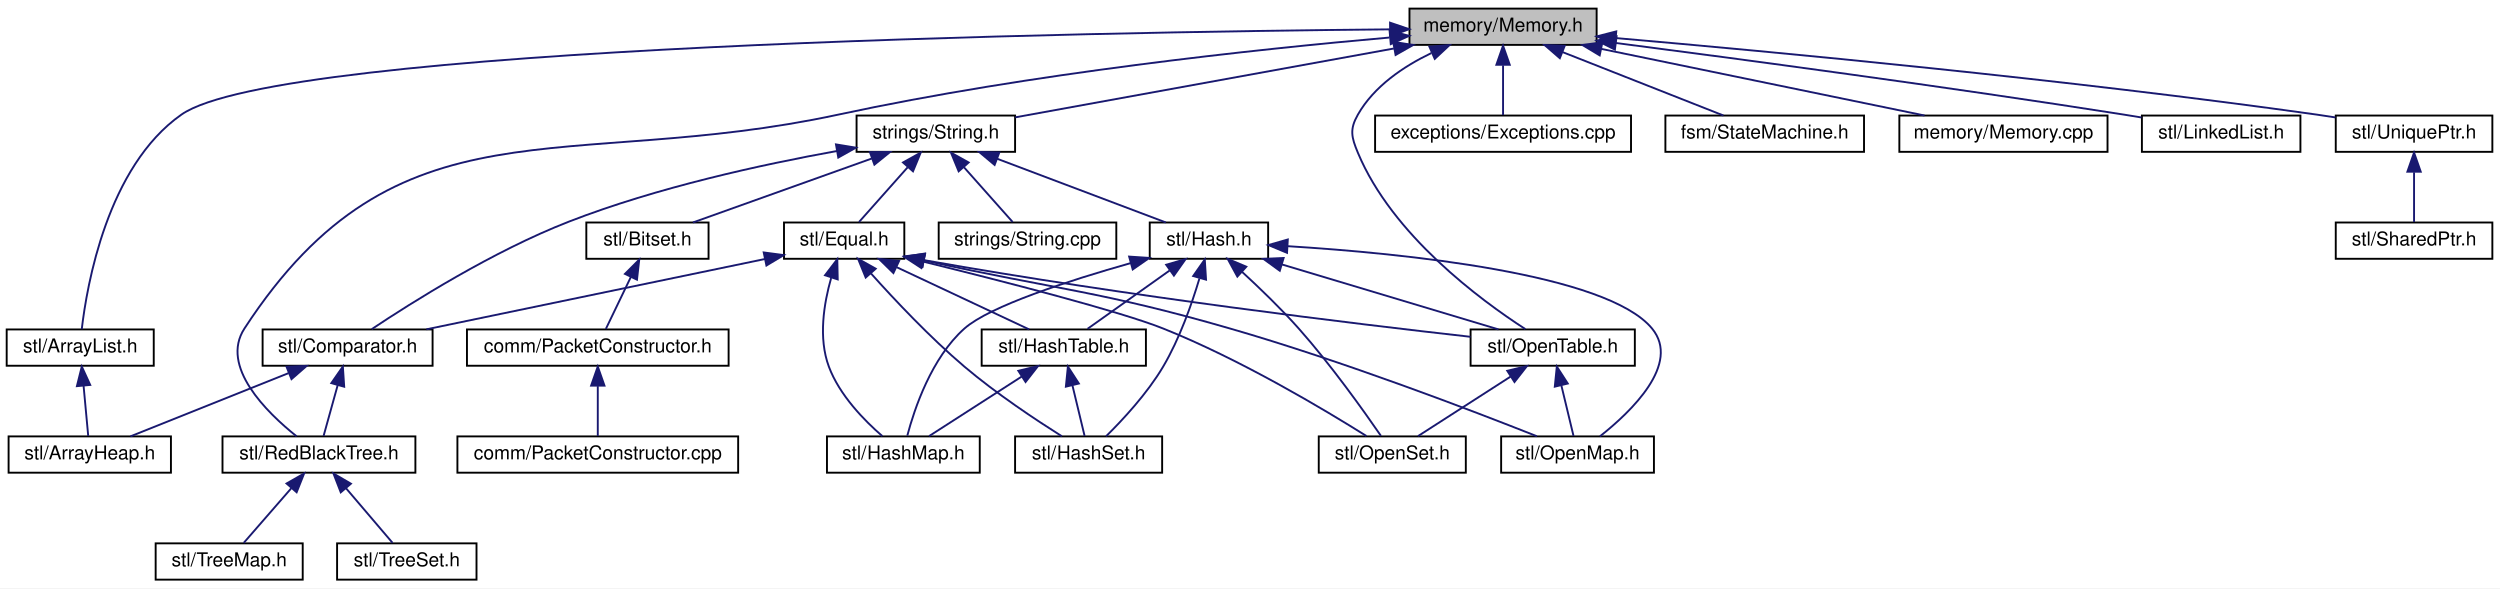
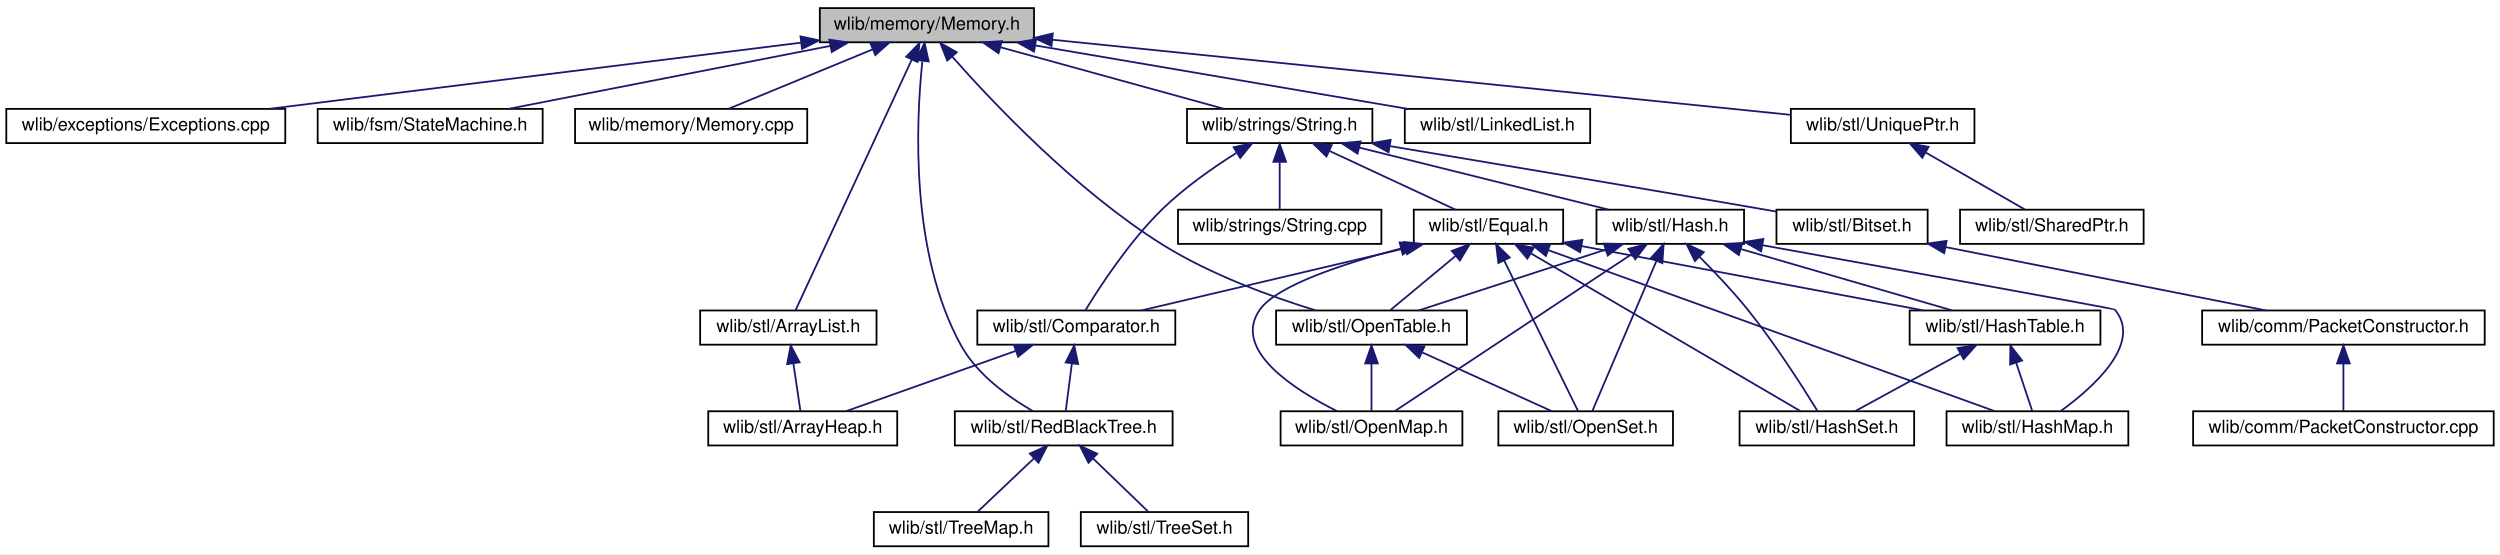
- <svg xmlns="http://www.w3.org/2000/svg" xmlns:xlink="http://www.w3.org/1999/xlink" width="1309pt" height="308pt" viewBox="0.00 0.00 1309.00 308.00">
+ <svg xmlns="http://www.w3.org/2000/svg" xmlns:xlink="http://www.w3.org/1999/xlink" width="1389pt" height="308pt" viewBox="0.00 0.00 1389.00 308.00">
  <g id="graph0" class="graph" transform="scale(1 1) rotate(0) translate(4 304)">
-     <polygon fill="white" stroke="none" points="-4,4 -4,-304 1305,-304 1305,4 -4,4" />
+     <polygon fill="white" stroke="none" points="-4,4 -4,-304 1385,-304 1385,4 -4,4" />
    <g id="node1" class="node">
-       <polygon fill="#bfbfbf" stroke="black" points="734,-280.5 734,-299.5 832,-299.5 832,-280.5 734,-280.5" />
-       <text text-anchor="middle" x="783" y="-287.5" font-family="Helvetica,sans-Serif" font-size="10.00">memory/Memory.h</text>
+       <polygon fill="#bfbfbf" stroke="black" points="451.5,-280.5 451.5,-299.5 570.5,-299.5 570.5,-280.5 451.5,-280.5" />
+       <text text-anchor="middle" x="511" y="-287.5" font-family="Helvetica,sans-Serif" font-size="10.00">wlib/memory/Memory.h</text>
    </g>
    <g id="node2" class="node">
      <g id="a_node2">
-         <a xlink:href="../../db/db5/_string_8h.html" target="_top" xlink:title="strings/String.h">
-           <polygon fill="white" stroke="black" points="444.5,-224.5 444.5,-243.5 527.5,-243.5 527.5,-224.5 444.5,-224.5" />
-           <text text-anchor="middle" x="486" y="-231.5" font-family="Helvetica,sans-Serif" font-size="10.00">strings/String.h</text>
+         <a xlink:href="../../d7/d9e/_exceptions_8cpp.html" target="_top" xlink:title="Implementation of Exceptions using C style. ">
+           <polygon fill="white" stroke="black" points="-0.5,-224.5 -0.5,-243.5 154.5,-243.5 154.5,-224.5 -0.5,-224.5" />
+           <text text-anchor="middle" x="77" y="-231.5" font-family="Helvetica,sans-Serif" font-size="10.00">wlib/exceptions/Exceptions.cpp</text>
        </a>
      </g>
    </g>
    <g id="edge1" class="edge">
-       <path fill="none" stroke="midnightblue" d="M725.826,-278.605C667.767,-268.049 579.264,-251.957 527.569,-242.558" />
-       <polygon fill="midnightblue" stroke="midnightblue" points="725.475,-282.098 735.939,-280.444 726.727,-275.211 725.475,-282.098" />
+       <path fill="none" stroke="midnightblue" d="M440.965,-280.286C359.617,-270.164 226.284,-253.574 145.567,-243.531" />
+       <polygon fill="midnightblue" stroke="midnightblue" points="440.754,-283.787 451.11,-281.548 441.619,-276.84 440.754,-283.787" />
+     </g>
+     <g id="node3" class="node">
+       <g id="a_node3">
+         <a xlink:href="../../df/dcf/_state_machine_8h.html" target="_top" xlink:title="wlib/fsm/StateMachine.h">
+           <polygon fill="white" stroke="black" points="172.5,-224.5 172.5,-243.5 297.5,-243.5 297.5,-224.5 172.5,-224.5" />
+           <text text-anchor="middle" x="235" y="-231.5" font-family="Helvetica,sans-Serif" font-size="10.00">wlib/fsm/StateMachine.h</text>
+         </a>
+       </g>
+     </g>
+     <g id="edge2" class="edge">
+       <path fill="none" stroke="midnightblue" d="M457.197,-278.473C405.036,-268.268 326.895,-252.979 278.528,-243.516" />
+       <polygon fill="midnightblue" stroke="midnightblue" points="456.781,-281.958 467.267,-280.444 458.125,-275.088 456.781,-281.958" />
+     </g>
+     <g id="node4" class="node">
+       <g id="a_node4">
+         <a xlink:href="../../df/d64/_memory_8cpp.html" target="_top" xlink:title="Implementation of Memory functions. ">
+           <polygon fill="white" stroke="black" points="315.5,-224.5 315.5,-243.5 444.5,-243.5 444.5,-224.5 315.5,-224.5" />
+           <text text-anchor="middle" x="380" y="-231.5" font-family="Helvetica,sans-Serif" font-size="10.00">wlib/memory/Memory.cpp</text>
+         </a>
+       </g>
+     </g>
+     <g id="edge3" class="edge">
+       <path fill="none" stroke="midnightblue" d="M480.683,-276.503C456.124,-266.38 422.182,-252.388 400.66,-243.516" />
+       <polygon fill="midnightblue" stroke="midnightblue" points="479.663,-279.868 490.243,-280.444 482.331,-273.397 479.663,-279.868" />
+     </g>
+     <g id="node5" class="node">
+       <g id="a_node5">
+         <a xlink:href="../../d2/db9/_array_list_8h.html" target="_top" xlink:title="List implementation using an array. ">
+           <polygon fill="white" stroke="black" points="385,-112.5 385,-131.5 483,-131.5 483,-112.5 385,-112.5" />
+           <text text-anchor="middle" x="434" y="-119.5" font-family="Helvetica,sans-Serif" font-size="10.00">wlib/stl/ArrayList.h</text>
+         </a>
+       </g>
+     </g>
+     <g id="edge4" class="edge">
+       <path fill="none" stroke="midnightblue" d="M502.584,-270.856C486.069,-235.252 449.981,-157.453 437.974,-131.568" />
+       <polygon fill="midnightblue" stroke="midnightblue" points="499.477,-272.476 506.86,-280.075 505.827,-269.531 499.477,-272.476" />
+     </g>
+     <g id="node7" class="node">
+       <g id="a_node7">
+         <a xlink:href="../../de/dc6/_linked_list_8h.html" target="_top" xlink:title="wlib/stl/LinkedList.h">
+           <polygon fill="white" stroke="black" points="776.5,-224.5 776.5,-243.5 879.5,-243.5 879.5,-224.5 776.5,-224.5" />
+           <text text-anchor="middle" x="828" y="-231.5" font-family="Helvetica,sans-Serif" font-size="10.00">wlib/stl/LinkedList.h</text>
+         </a>
+       </g>
+     </g>
+     <g id="edge6" class="edge">
+       <path fill="none" stroke="midnightblue" d="M571.303,-278.727C631.207,-268.523 721.991,-253.058 778.005,-243.516" />
+       <polygon fill="midnightblue" stroke="midnightblue" points="570.5,-275.314 561.23,-280.444 571.675,-282.214 570.5,-275.314" />
    </g>
    <g id="node8" class="node">
      <g id="a_node8">
+         <a xlink:href="../../d8/d2e/_open_table_8h.html" target="_top" xlink:title="wlib/stl/OpenTable.h">
+           <polygon fill="white" stroke="black" points="705,-112.5 705,-131.5 811,-131.5 811,-112.5 705,-112.5" />
+           <text text-anchor="middle" x="758" y="-119.5" font-family="Helvetica,sans-Serif" font-size="10.00">wlib/stl/OpenTable.h</text>
+         </a>
+       </g>
+     </g>
+     <g id="edge7" class="edge">
+       <path fill="none" stroke="midnightblue" d="M525.052,-272.529C547.504,-247.088 593.86,-198.041 642,-168 668.756,-151.304 702.723,-139.015 726.974,-131.537" />
+       <polygon fill="midnightblue" stroke="midnightblue" points="522.31,-270.348 518.387,-280.19 527.591,-274.943 522.31,-270.348" />
+     </g>
+     <g id="node11" class="node">
+       <g id="a_node11">
        <a xlink:href="../../d5/d08/_red_black_tree_8h.html" target="_top" xlink:title="Red black tree implementation. ">
-           <polygon fill="white" stroke="black" points="112.5,-56.5 112.5,-75.5 213.5,-75.5 213.5,-56.5 112.5,-56.5" />
-           <text text-anchor="middle" x="163" y="-63.5" font-family="Helvetica,sans-Serif" font-size="10.00">stl/RedBlackTree.h</text>
-         </a>
-       </g>
-     </g>
-     <g id="edge37" class="edge">
-       <path fill="none" stroke="midnightblue" d="M723.524,-284.351C653.827,-278.204 535.125,-265.552 435,-244 291.377,-213.085 204.235,-255.068 124,-132 111.063,-112.156 135.6,-88.083 151.308,-75.538" />
-       <polygon fill="midnightblue" stroke="midnightblue" points="723.597,-287.871 733.862,-285.247 724.201,-280.897 723.597,-287.871" />
+           <polygon fill="white" stroke="black" points="526.5,-56.5 526.5,-75.5 647.5,-75.5 647.5,-56.5 526.5,-56.5" />
+           <text text-anchor="middle" x="587" y="-63.5" font-family="Helvetica,sans-Serif" font-size="10.00">wlib/stl/RedBlackTree.h</text>
+         </a>
+       </g>
+     </g>
+     <g id="edge10" class="edge">
+       <path fill="none" stroke="midnightblue" d="M508.455,-269.828C504.88,-235.727 501.658,-163.302 530,-112 539.023,-95.667 556.664,-83.179 569.943,-75.549" />
+       <polygon fill="midnightblue" stroke="midnightblue" points="505.031,-270.675 509.683,-280.194 511.982,-269.851 505.031,-270.675" />
+     </g>
+     <g id="node14" class="node">
+       <g id="a_node14">
+         <a xlink:href="../../d8/df6/_unique_ptr_8h.html" target="_top" xlink:title="Unique pointer implementation. ">
+           <polygon fill="white" stroke="black" points="991,-224.5 991,-243.5 1093,-243.5 1093,-224.5 991,-224.5" />
+           <text text-anchor="middle" x="1042" y="-231.5" font-family="Helvetica,sans-Serif" font-size="10.00">wlib/stl/UniquePtr.h</text>
+         </a>
+       </g>
+     </g>
+     <g id="edge13" class="edge">
+       <path fill="none" stroke="midnightblue" d="M580.798,-281.902C689.161,-270.882 895.328,-249.916 990.944,-240.192" />
+       <polygon fill="midnightblue" stroke="midnightblue" points="580.218,-278.443 570.623,-282.937 580.926,-285.407 580.218,-278.443" />
    </g>
    <g id="node16" class="node">
      <g id="a_node16">
-         <a xlink:href="../../d8/d2e/_open_table_8h.html" target="_top" xlink:title="stl/OpenTable.h">
-           <polygon fill="white" stroke="black" points="766,-112.5 766,-131.5 852,-131.5 852,-112.5 766,-112.5" />
-           <text text-anchor="middle" x="809" y="-119.5" font-family="Helvetica,sans-Serif" font-size="10.00">stl/OpenTable.h</text>
-         </a>
-       </g>
-     </g>
-     <g id="edge36" class="edge">
-       <path fill="none" stroke="midnightblue" d="M745.484,-276.226C730.765,-269.162 715.41,-258.753 707,-244 702.598,-236.278 703.578,-232.204 707,-224 724.94,-180.989 771.096,-146.923 794.674,-131.683" />
-       <polygon fill="midnightblue" stroke="midnightblue" points="744.421,-279.582 754.985,-280.397 747.235,-273.173 744.421,-279.582" />
+         <a xlink:href="../../db/db5/_string_8h.html" target="_top" xlink:title="wlib/strings/String.h">
+           <polygon fill="white" stroke="black" points="655.5,-224.5 655.5,-243.5 758.5,-243.5 758.5,-224.5 655.5,-224.5" />
+           <text text-anchor="middle" x="707" y="-231.5" font-family="Helvetica,sans-Serif" font-size="10.00">wlib/strings/String.h</text>
+         </a>
+       </g>
+     </g>
+     <g id="edge15" class="edge">
+       <path fill="none" stroke="midnightblue" d="M552.02,-277.699C589.011,-267.507 642.6,-252.743 676.089,-243.516" />
+       <polygon fill="midnightblue" stroke="midnightblue" points="550.768,-274.413 542.057,-280.444 552.627,-281.162 550.768,-274.413" />
+     </g>
+     <g id="node6" class="node">
+       <g id="a_node6">
+         <a xlink:href="../../df/d03/_array_heap_8h.html" target="_top" xlink:title="Heap manipulation and implementation. ">
+           <polygon fill="white" stroke="black" points="389.5,-56.5 389.5,-75.5 494.5,-75.5 494.5,-56.5 389.5,-56.5" />
+           <text text-anchor="middle" x="442" y="-63.5" font-family="Helvetica,sans-Serif" font-size="10.00">wlib/stl/ArrayHeap.h</text>
+         </a>
+       </g>
+     </g>
+     <g id="edge5" class="edge">
+       <path fill="none" stroke="midnightblue" d="M436.8,-102.101C438.128,-93.136 439.651,-82.858 440.704,-75.751" />
+       <polygon fill="midnightblue" stroke="midnightblue" points="433.324,-101.678 435.321,-112.083 440.249,-102.704 433.324,-101.678" />
+     </g>
+     <g id="node9" class="node">
+       <g id="a_node9">
+         <a xlink:href="../../d5/d7a/_open_map_8h.html" target="_top" xlink:title="Hash map implementation. ">
+           <polygon fill="white" stroke="black" points="707.5,-56.5 707.5,-75.5 808.5,-75.5 808.5,-56.5 707.5,-56.5" />
+           <text text-anchor="middle" x="758" y="-63.5" font-family="Helvetica,sans-Serif" font-size="10.00">wlib/stl/OpenMap.h</text>
+         </a>
+       </g>
+     </g>
+     <g id="edge8" class="edge">
+       <path fill="none" stroke="midnightblue" d="M758,-101.805C758,-92.91 758,-82.78 758,-75.751" />
+       <polygon fill="midnightblue" stroke="midnightblue" points="754.5,-102.083 758,-112.083 761.5,-102.083 754.5,-102.083" />
+     </g>
+     <g id="node10" class="node">
+       <g id="a_node10">
+         <a xlink:href="../../d0/de6/_open_set_8h.html" target="_top" xlink:title="Hash set implementation. ">
+           <polygon fill="white" stroke="black" points="828.5,-56.5 828.5,-75.5 925.5,-75.5 925.5,-56.5 828.5,-56.5" />
+           <text text-anchor="middle" x="877" y="-63.5" font-family="Helvetica,sans-Serif" font-size="10.00">wlib/stl/OpenSet.h</text>
+         </a>
+       </g>
+     </g>
+     <g id="edge9" class="edge">
+       <path fill="none" stroke="midnightblue" d="M786.137,-108.232C808.396,-98.131 838.856,-84.309 858.232,-75.516" />
+       <polygon fill="midnightblue" stroke="midnightblue" points="784.516,-105.124 776.856,-112.444 787.409,-111.498 784.516,-105.124" />
+     </g>
+     <g id="node12" class="node">
+       <g id="a_node12">
+         <a xlink:href="../../df/d87/_tree_map_8h.html" target="_top" xlink:title="Map implementation using red black tree. ">
+           <polygon fill="white" stroke="black" points="481.5,-0.5 481.5,-19.5 578.5,-19.5 578.5,-0.5 481.5,-0.5" />
+           <text text-anchor="middle" x="530" y="-7.5" font-family="Helvetica,sans-Serif" font-size="10.00">wlib/stl/TreeMap.h</text>
+         </a>
+       </g>
+     </g>
+     <g id="edge11" class="edge">
+       <path fill="none" stroke="midnightblue" d="M570.379,-49.253C560.266,-39.673 547.723,-27.791 539.325,-19.834" />
+       <polygon fill="midnightblue" stroke="midnightblue" points="568.175,-51.987 577.842,-56.324 572.99,-46.906 568.175,-51.987" />
+     </g>
+     <g id="node13" class="node">
+       <g id="a_node13">
+         <a xlink:href="../../dd/dba/_tree_set_8h.html" target="_top" xlink:title="Set implementation using red black tree. ">
+           <polygon fill="white" stroke="black" points="596.5,-0.5 596.5,-19.5 689.5,-19.5 689.5,-0.5 596.5,-0.5" />
+           <text text-anchor="middle" x="643" y="-7.5" font-family="Helvetica,sans-Serif" font-size="10.00">wlib/stl/TreeSet.h</text>
+         </a>
+       </g>
+     </g>
+     <g id="edge12" class="edge">
+       <path fill="none" stroke="midnightblue" d="M603.33,-49.253C613.265,-39.673 625.588,-27.791 633.839,-19.834" />
+       <polygon fill="midnightblue" stroke="midnightblue" points="600.766,-46.863 595.997,-56.324 605.625,-51.902 600.766,-46.863" />
+     </g>
+     <g id="node15" class="node">
+       <g id="a_node15">
+         <a xlink:href="../../d1/d13/_shared_ptr_8h.html" target="_top" xlink:title="Shared pointer implementation. ">
+           <polygon fill="white" stroke="black" points="1085,-168.5 1085,-187.5 1187,-187.5 1187,-168.5 1085,-168.5" />
+           <text text-anchor="middle" x="1136" y="-175.5" font-family="Helvetica,sans-Serif" font-size="10.00">wlib/stl/SharedPtr.h</text>
+         </a>
+       </g>
+     </g>
+     <g id="edge14" class="edge">
+       <path fill="none" stroke="midnightblue" d="M1066.06,-219.177C1083.36,-209.241 1106.15,-196.149 1120.93,-187.655" />
+       <polygon fill="midnightblue" stroke="midnightblue" points="1064.03,-216.308 1057.1,-224.324 1067.52,-222.378 1064.03,-216.308" />
+     </g>
+     <g id="node17" class="node">
+       <g id="a_node17">
+         <a xlink:href="../../d2/dc2/_equal_8h.html" target="_top" xlink:title="wlib/stl/Equal.h">
+           <polygon fill="white" stroke="black" points="781.5,-168.5 781.5,-187.5 864.5,-187.5 864.5,-168.5 781.5,-168.5" />
+           <text text-anchor="middle" x="823" y="-175.5" font-family="Helvetica,sans-Serif" font-size="10.00">wlib/stl/Equal.h</text>
+         </a>
+       </g>
+     </g>
+     <g id="edge16" class="edge">
+       <path fill="none" stroke="midnightblue" d="M734.72,-220.096C756.392,-210.007 785.902,-196.27 804.705,-187.516" />
+       <polygon fill="midnightblue" stroke="midnightblue" points="732.969,-217.05 725.381,-224.444 735.923,-223.396 732.969,-217.05" />
+     </g>
+     <g id="node18" class="node">
+       <g id="a_node18">
+         <a xlink:href="../../d7/d0c/_comparator_8h.html" target="_top" xlink:title="Comparator implementation for basic types. ">
+           <polygon fill="white" stroke="black" points="539,-112.5 539,-131.5 649,-131.5 649,-112.5 539,-112.5" />
+           <text text-anchor="middle" x="594" y="-119.5" font-family="Helvetica,sans-Serif" font-size="10.00">wlib/stl/Comparator.h</text>
+         </a>
+       </g>
+     </g>
+     <g id="edge28" class="edge">
+       <path fill="none" stroke="midnightblue" d="M682.947,-219.039C670.032,-210.905 654.288,-199.919 642,-188 623.673,-170.224 607.144,-144.87 599.12,-131.698" />
+       <polygon fill="midnightblue" stroke="midnightblue" points="681.405,-222.198 691.762,-224.43 685.057,-216.227 681.405,-222.198" />
+     </g>
+     <g id="node22" class="node">
+       <g id="a_node22">
+         <a xlink:href="../../de/d6d/_bitset_8h.html" target="_top" xlink:title="Bitset is a class that provides bits manipulation methods. ">
+           <polygon fill="white" stroke="black" points="983,-168.5 983,-187.5 1067,-187.5 1067,-168.5 983,-168.5" />
+           <text text-anchor="middle" x="1025" y="-175.5" font-family="Helvetica,sans-Serif" font-size="10.00">wlib/stl/Bitset.h</text>
+         </a>
+       </g>
+     </g>
+     <g id="edge29" class="edge">
+       <path fill="none" stroke="midnightblue" d="M768.327,-222.802C822.458,-213.767 903.499,-200.162 974,-188 976.924,-187.496 979.941,-186.972 982.98,-186.442" />
+       <polygon fill="midnightblue" stroke="midnightblue" points="767.493,-219.392 758.206,-224.49 768.645,-226.297 767.493,-219.392" />
+     </g>
+     <g id="node25" class="node">
+       <g id="a_node25">
+         <a xlink:href="../../d2/dad/_hash_8h.html" target="_top" xlink:title="wlib/stl/Hash.h">
+           <polygon fill="white" stroke="black" points="883,-168.5 883,-187.5 965,-187.5 965,-168.5 883,-168.5" />
+           <text text-anchor="middle" x="924" y="-175.5" font-family="Helvetica,sans-Serif" font-size="10.00">wlib/stl/Hash.h</text>
+         </a>
+       </g>
+     </g>
+     <g id="edge32" class="edge">
+       <path fill="none" stroke="midnightblue" d="M751.108,-222.024C792.1,-211.823 852.304,-196.841 889.777,-187.516" />
+       <polygon fill="midnightblue" stroke="midnightblue" points="750.243,-218.632 741.384,-224.444 751.934,-225.425 750.243,-218.632" />
+     </g>
+     <g id="node26" class="node">
+       <g id="a_node26">
+         <a xlink:href="../../d9/dae/_string_8cpp.html" target="_top" xlink:title="wlib/strings/String.cpp">
+           <polygon fill="white" stroke="black" points="650.5,-168.5 650.5,-187.5 763.5,-187.5 763.5,-168.5 650.5,-168.5" />
+           <text text-anchor="middle" x="707" y="-175.5" font-family="Helvetica,sans-Serif" font-size="10.00">wlib/strings/String.cpp</text>
+         </a>
+       </g>
+     </g>
+     <g id="edge39" class="edge">
+       <path fill="none" stroke="midnightblue" d="M707,-213.805C707,-204.91 707,-194.78 707,-187.751" />
+       <polygon fill="midnightblue" stroke="midnightblue" points="703.5,-214.083 707,-224.083 710.5,-214.083 703.5,-214.083" />
+     </g>
+     <g id="edge26" class="edge">
+       <path fill="none" stroke="midnightblue" d="M804.727,-161.82C793.082,-152.145 778.401,-139.948 768.633,-131.834" />
+       <polygon fill="midnightblue" stroke="midnightblue" points="802.628,-164.626 812.557,-168.324 807.101,-159.242 802.628,-164.626" />
+     </g>
+     <g id="edge25" class="edge">
+       <path fill="none" stroke="midnightblue" d="M774.131,-165.868C742.473,-157.554 705.44,-145.36 696,-132 680.161,-109.584 715.405,-87.267 738.98,-75.508" />
+       <polygon fill="midnightblue" stroke="midnightblue" points="773.624,-169.35 784.179,-168.427 775.352,-162.567 773.624,-169.35" />
+     </g>
+     <g id="edge27" class="edge">
+       <path fill="none" stroke="midnightblue" d="M831.679,-159.32C843.437,-135.37 863.967,-93.548 872.782,-75.591" />
+       <polygon fill="midnightblue" stroke="midnightblue" points="828.502,-157.849 827.237,-168.368 834.786,-160.934 828.502,-157.849" />
+     </g>
+     <g id="edge17" class="edge">
+       <path fill="none" stroke="midnightblue" d="M776.727,-166.088C733.463,-155.887 669.745,-140.861 630.116,-131.516" />
+       <polygon fill="midnightblue" stroke="midnightblue" points="776.178,-169.555 786.714,-168.444 777.785,-162.742 776.178,-169.555" />
+     </g>
+     <g id="node19" class="node">
+       <g id="a_node19">
+         <a xlink:href="../../dd/d0b/_hash_map_8h.html" target="_top" xlink:title="wlib/stl/HashMap.h">
+           <polygon fill="white" stroke="black" points="1077.5,-56.5 1077.5,-75.5 1178.5,-75.5 1178.5,-56.5 1077.5,-56.5" />
+           <text text-anchor="middle" x="1128" y="-63.5" font-family="Helvetica,sans-Serif" font-size="10.00">wlib/stl/HashMap.h</text>
+         </a>
+       </g>
+     </g>
+     <g id="edge20" class="edge">
+       <path fill="none" stroke="midnightblue" d="M856.367,-164.966C918.408,-142.59 1050.11,-95.092 1104.13,-75.61" />
+       <polygon fill="midnightblue" stroke="midnightblue" points="854.899,-161.775 846.679,-168.46 857.273,-168.36 854.899,-161.775" />
    </g>
    <g id="node20" class="node">
      <g id="a_node20">
-         <a xlink:href="../../d7/d9e/_exceptions_8cpp.html" target="_top" xlink:title="Implementation of Exceptions using C style. ">
-           <polygon fill="white" stroke="black" points="716,-224.5 716,-243.5 850,-243.5 850,-224.5 716,-224.5" />
-           <text text-anchor="middle" x="783" y="-231.5" font-family="Helvetica,sans-Serif" font-size="10.00">exceptions/Exceptions.cpp</text>
-         </a>
-       </g>
-     </g>
-     <g id="edge30" class="edge">
-       <path fill="none" stroke="midnightblue" d="M783,-269.805C783,-260.91 783,-250.78 783,-243.751" />
-       <polygon fill="midnightblue" stroke="midnightblue" points="779.5,-270.083 783,-280.083 786.5,-270.083 779.5,-270.083" />
+         <a xlink:href="../../de/def/_hash_table_8h.html" target="_top" xlink:title="wlib/stl/HashTable.h">
+           <polygon fill="white" stroke="black" points="1057,-112.5 1057,-131.5 1163,-131.5 1163,-112.5 1057,-112.5" />
+           <text text-anchor="middle" x="1110" y="-119.5" font-family="Helvetica,sans-Serif" font-size="10.00">wlib/stl/HashTable.h</text>
+         </a>
+       </g>
+     </g>
+     <g id="edge21" class="edge">
+       <path fill="none" stroke="midnightblue" d="M874.796,-167.254C928.856,-157.083 1012.8,-141.288 1064.42,-131.576" />
+       <polygon fill="midnightblue" stroke="midnightblue" points="873.913,-163.859 864.732,-169.148 875.207,-170.738 873.913,-163.859" />
    </g>
    <g id="node21" class="node">
      <g id="a_node21">
-         <a xlink:href="../../df/dcf/_state_machine_8h.html" target="_top" xlink:title="fsm/StateMachine.h">
-           <polygon fill="white" stroke="black" points="868,-224.5 868,-243.5 972,-243.5 972,-224.5 868,-224.5" />
-           <text text-anchor="middle" x="920" y="-231.5" font-family="Helvetica,sans-Serif" font-size="10.00">fsm/StateMachine.h</text>
-         </a>
-       </g>
-     </g>
-     <g id="edge31" class="edge">
-       <path fill="none" stroke="midnightblue" d="M814.023,-276.772C839.757,-266.629 875.686,-252.467 898.394,-243.516" />
-       <polygon fill="midnightblue" stroke="midnightblue" points="812.728,-273.52 804.708,-280.444 815.295,-280.033 812.728,-273.52" />
-     </g>
-     <g id="node22" class="node">
-       <g id="a_node22">
-         <a xlink:href="../../df/d64/_memory_8cpp.html" target="_top" xlink:title="Implementation of Memory functions. ">
-           <polygon fill="white" stroke="black" points="990.5,-224.5 990.5,-243.5 1099.5,-243.5 1099.5,-224.5 990.5,-224.5" />
-           <text text-anchor="middle" x="1045" y="-231.5" font-family="Helvetica,sans-Serif" font-size="10.00">memory/Memory.cpp</text>
-         </a>
-       </g>
-     </g>
-     <g id="edge32" class="edge">
-       <path fill="none" stroke="midnightblue" d="M834.383,-278.41C883.898,-268.204 957.862,-252.96 1003.68,-243.516" />
-       <polygon fill="midnightblue" stroke="midnightblue" points="833.602,-274.997 824.515,-280.444 835.015,-281.853 833.602,-274.997" />
+         <a xlink:href="../../d2/dfc/_hash_set_8h.html" target="_top" xlink:title="wlib/stl/HashSet.h">
+           <polygon fill="white" stroke="black" points="962.5,-56.5 962.5,-75.5 1059.5,-75.5 1059.5,-56.5 962.5,-56.5" />
+           <text text-anchor="middle" x="1011" y="-63.5" font-family="Helvetica,sans-Serif" font-size="10.00">wlib/stl/HashSet.h</text>
+         </a>
+       </g>
+     </g>
+     <g id="edge24" class="edge">
+       <path fill="none" stroke="midnightblue" d="M846.413,-163.301C885.716,-140.304 963.845,-94.591 996.316,-75.591" />
+       <polygon fill="midnightblue" stroke="midnightblue" points="844.616,-160.297 837.752,-168.368 848.151,-166.339 844.616,-160.297" />
+     </g>
+     <g id="edge18" class="edge">
+       <path fill="none" stroke="midnightblue" d="M560.332,-109.039C531.732,-98.879 491.388,-84.546 465.972,-75.516" />
+       <polygon fill="midnightblue" stroke="midnightblue" points="559.32,-112.394 569.915,-112.444 561.664,-105.798 559.32,-112.394" />
+     </g>
+     <g id="edge19" class="edge">
+       <path fill="none" stroke="midnightblue" d="M591.55,-102.101C590.388,-93.136 589.056,-82.858 588.134,-75.751" />
+       <polygon fill="midnightblue" stroke="midnightblue" points="588.088,-102.616 592.844,-112.083 595.029,-101.716 588.088,-102.616" />
+     </g>
+     <g id="edge22" class="edge">
+       <path fill="none" stroke="midnightblue" d="M1116.2,-102.396C1119.21,-93.362 1122.69,-82.936 1125.08,-75.751" />
+       <polygon fill="midnightblue" stroke="midnightblue" points="1112.81,-101.489 1112.97,-112.083 1119.46,-103.703 1112.81,-101.489" />
+     </g>
+     <g id="edge23" class="edge">
+       <path fill="none" stroke="midnightblue" d="M1085.16,-107.453C1066.89,-97.484 1042.58,-84.228 1026.87,-75.654" />
+       <polygon fill="midnightblue" stroke="midnightblue" points="1083.64,-110.608 1094.09,-112.324 1086.99,-104.463 1083.64,-110.608" />
    </g>
    <g id="node23" class="node">
      <g id="a_node23">
-         <a xlink:href="../../d2/db9/_array_list_8h.html" target="_top" xlink:title="List implementation using an array. ">
-           <polygon fill="white" stroke="black" points="-0.5,-112.5 -0.5,-131.5 76.5,-131.5 76.5,-112.5 -0.5,-112.5" />
-           <text text-anchor="middle" x="38" y="-119.5" font-family="Helvetica,sans-Serif" font-size="10.00">stl/ArrayList.h</text>
-         </a>
-       </g>
-     </g>
-     <g id="edge33" class="edge">
-       <path fill="none" stroke="midnightblue" d="M723.839,-288.631C565.786,-287.162 142.185,-279.884 91,-244 52.128,-216.748 41.467,-154.455 38.809,-131.607" />
-       <polygon fill="midnightblue" stroke="midnightblue" points="723.828,-292.131 733.859,-288.72 723.89,-285.131 723.828,-292.131" />
+         <a xlink:href="../../de/d66/_packet_constructor_8h.html" target="_top" xlink:title="wlib/comm/PacketConstructor.h">
+           <polygon fill="white" stroke="black" points="1219.5,-112.5 1219.5,-131.5 1376.5,-131.5 1376.5,-112.5 1219.5,-112.5" />
+           <text text-anchor="middle" x="1298" y="-119.5" font-family="Helvetica,sans-Serif" font-size="10.00">wlib/comm/PacketConstructor.h</text>
+         </a>
+       </g>
+     </g>
+     <g id="edge30" class="edge">
+       <path fill="none" stroke="midnightblue" d="M1077.01,-166.713C1128.62,-156.505 1206.78,-141.043 1254.99,-131.507" />
+       <polygon fill="midnightblue" stroke="midnightblue" points="1076.19,-163.307 1067.06,-168.681 1077.55,-170.174 1076.19,-163.307" />
    </g>
    <g id="node24" class="node">
      <g id="a_node24">
-         <a xlink:href="../../de/dc6/_linked_list_8h.html" target="_top" xlink:title="stl/LinkedList.h">
-           <polygon fill="white" stroke="black" points="1117.5,-224.5 1117.5,-243.5 1200.5,-243.5 1200.5,-224.5 1117.5,-224.5" />
-           <text text-anchor="middle" x="1159" y="-231.5" font-family="Helvetica,sans-Serif" font-size="10.00">stl/LinkedList.h</text>
-         </a>
-       </g>
+         <a xlink:href="../../d9/dde/_packet_constructor_8cpp.html" target="_top" xlink:title="Creates a packet for sending data from the slave systems to the main computer. ">
+           <polygon fill="white" stroke="black" points="1214.5,-56.5 1214.5,-75.5 1381.5,-75.5 1381.5,-56.5 1214.5,-56.5" />
+           <text text-anchor="middle" x="1298" y="-63.5" font-family="Helvetica,sans-Serif" font-size="10.00">wlib/comm/PacketConstructor.cpp</text>
+         </a>
+       </g>
+     </g>
+     <g id="edge31" class="edge">
+       <path fill="none" stroke="midnightblue" d="M1298,-101.805C1298,-92.91 1298,-82.78 1298,-75.751" />
+       <polygon fill="midnightblue" stroke="midnightblue" points="1294.5,-102.083 1298,-112.083 1301.5,-102.083 1294.5,-102.083" />
+     </g>
+     <g id="edge37" class="edge">
+       <path fill="none" stroke="midnightblue" d="M888.047,-165.304C856.768,-155.129 812.179,-140.625 784.18,-131.516" />
+       <polygon fill="midnightblue" stroke="midnightblue" points="887.105,-168.678 897.697,-168.444 889.27,-162.022 887.105,-168.678" />
+     </g>
+     <g id="edge36" class="edge">
+       <path fill="none" stroke="midnightblue" d="M902.441,-162.714C867.461,-139.535 799.395,-94.43 770.965,-75.591" />
+       <polygon fill="midnightblue" stroke="midnightblue" points="900.705,-165.762 910.974,-168.368 904.572,-159.927 900.705,-165.762" />
+     </g>
+     <g id="edge38" class="edge">
+       <path fill="none" stroke="midnightblue" d="M916.308,-158.998C906.053,-134.997 888.309,-93.468 880.671,-75.591" />
+       <polygon fill="midnightblue" stroke="midnightblue" points="913.164,-160.548 920.312,-168.368 919.601,-157.798 913.164,-160.548" />
+     </g>
+     <g id="edge33" class="edge">
+       <path fill="none" stroke="midnightblue" d="M975.536,-167.715C1047.82,-154.678 1170.61,-132.472 1171,-132 1186.69,-113.195 1158.7,-88.488 1140.95,-75.626" />
+       <polygon fill="midnightblue" stroke="midnightblue" points="974.479,-164.349 965.259,-169.568 975.721,-171.238 974.479,-164.349" />
+     </g>
+     <g id="edge34" class="edge">
+       <path fill="none" stroke="midnightblue" d="M963.378,-165.568C998.466,-155.381 1049.02,-140.703 1080.67,-131.516" />
+       <polygon fill="midnightblue" stroke="midnightblue" points="962.1,-162.294 953.472,-168.444 964.052,-169.017 962.1,-162.294" />
    </g>
    <g id="edge35" class="edge">
-       <path fill="none" stroke="midnightblue" d="M842.177,-281.476C907.389,-273.03 1015.33,-258.587 1108,-244 1111.02,-243.525 1114.14,-243.017 1117.27,-242.494" />
-       <polygon fill="midnightblue" stroke="midnightblue" points="841.556,-278.028 832.087,-282.78 842.453,-284.97 841.556,-278.028" />
-     </g>
-     <g id="node25" class="node">
-       <g id="a_node25">
-         <a xlink:href="../../d8/df6/_unique_ptr_8h.html" target="_top" xlink:title="Unique pointer implementation. ">
-           <polygon fill="white" stroke="black" points="1219,-224.5 1219,-243.5 1301,-243.5 1301,-224.5 1219,-224.5" />
-           <text text-anchor="middle" x="1260" y="-231.5" font-family="Helvetica,sans-Serif" font-size="10.00">stl/UniquePtr.h</text>
-         </a>
-       </g>
-     </g>
-     <g id="edge38" class="edge">
-       <path fill="none" stroke="midnightblue" d="M842.186,-284.056C924.606,-276.874 1078.53,-262.381 1209,-244 1212.21,-243.548 1215.52,-243.046 1218.84,-242.516" />
-       <polygon fill="midnightblue" stroke="midnightblue" points="841.672,-280.587 832.011,-284.937 842.276,-287.561 841.672,-280.587" />
-     </g>
-     <g id="node3" class="node">
-       <g id="a_node3">
-         <a xlink:href="../../de/d6d/_bitset_8h.html" target="_top" xlink:title="Bitset is a class that provides bits manipulation methods. ">
-           <polygon fill="white" stroke="black" points="303,-168.5 303,-187.5 367,-187.5 367,-168.5 303,-168.5" />
-           <text text-anchor="middle" x="335" y="-175.5" font-family="Helvetica,sans-Serif" font-size="10.00">stl/Bitset.h</text>
-         </a>
-       </g>
-     </g>
-     <g id="edge2" class="edge">
-       <path fill="none" stroke="midnightblue" d="M452.554,-221.039C424.142,-210.879 384.063,-196.546 358.814,-187.516" />
-       <polygon fill="midnightblue" stroke="midnightblue" points="451.479,-224.372 462.074,-224.444 453.836,-217.781 451.479,-224.372" />
-     </g>
-     <g id="node6" class="node">
-       <g id="a_node6">
-         <a xlink:href="../../d7/d0c/_comparator_8h.html" target="_top" xlink:title="Comparator implementation for basic types. ">
-           <polygon fill="white" stroke="black" points="133.5,-112.5 133.5,-131.5 222.5,-131.5 222.5,-112.5 133.5,-112.5" />
-           <text text-anchor="middle" x="178" y="-119.5" font-family="Helvetica,sans-Serif" font-size="10.00">stl/Comparator.h</text>
-         </a>
-       </g>
-     </g>
-     <g id="edge5" class="edge">
-       <path fill="none" stroke="midnightblue" d="M434.269,-224.942C394.937,-217.852 339.945,-205.846 294,-188 254.19,-172.537 211.339,-145.478 190.632,-131.658" />
-       <polygon fill="midnightblue" stroke="midnightblue" points="433.713,-228.398 444.168,-226.682 434.925,-221.504 433.713,-228.398" />
-     </g>
-     <g id="node11" class="node">
-       <g id="a_node11">
-         <a xlink:href="../../d2/dc2/_equal_8h.html" target="_top" xlink:title="stl/Equal.h">
-           <polygon fill="white" stroke="black" points="406.5,-168.5 406.5,-187.5 469.5,-187.5 469.5,-168.5 406.5,-168.5" />
-           <text text-anchor="middle" x="438" y="-175.5" font-family="Helvetica,sans-Serif" font-size="10.00">stl/Equal.h</text>
-         </a>
-       </g>
-     </g>
-     <g id="edge10" class="edge">
-       <path fill="none" stroke="midnightblue" d="M471.272,-216.431C462.86,-206.967 452.651,-195.483 445.779,-187.751" />
-       <polygon fill="midnightblue" stroke="midnightblue" points="468.814,-218.934 478.074,-224.083 474.046,-214.284 468.814,-218.934" />
-     </g>
-     <g id="node18" class="node">
-       <g id="a_node18">
-         <a xlink:href="../../d2/dad/_hash_8h.html" target="_top" xlink:title="stl/Hash.h">
-           <polygon fill="white" stroke="black" points="598,-168.5 598,-187.5 660,-187.5 660,-168.5 598,-168.5" />
-           <text text-anchor="middle" x="629" y="-175.5" font-family="Helvetica,sans-Serif" font-size="10.00">stl/Hash.h</text>
-         </a>
-       </g>
-     </g>
-     <g id="edge22" class="edge">
-       <path fill="none" stroke="midnightblue" d="M518.027,-220.906C544.912,-210.754 582.641,-196.506 606.447,-187.516" />
-       <polygon fill="midnightblue" stroke="midnightblue" points="516.778,-217.636 508.659,-224.444 519.25,-224.185 516.778,-217.636" />
-     </g>
-     <g id="node19" class="node">
-       <g id="a_node19">
-         <a xlink:href="../../d9/dae/_string_8cpp.html" target="_top" xlink:title="strings/String.cpp">
-           <polygon fill="white" stroke="black" points="487.5,-168.5 487.5,-187.5 580.5,-187.5 580.5,-168.5 487.5,-168.5" />
-           <text text-anchor="middle" x="534" y="-175.5" font-family="Helvetica,sans-Serif" font-size="10.00">strings/String.cpp</text>
-         </a>
-       </g>
-     </g>
-     <g id="edge29" class="edge">
-       <path fill="none" stroke="midnightblue" d="M500.728,-216.431C509.14,-206.967 519.349,-195.483 526.221,-187.751" />
-       <polygon fill="midnightblue" stroke="midnightblue" points="497.954,-214.284 493.926,-224.083 503.186,-218.934 497.954,-214.284" />
-     </g>
-     <g id="node4" class="node">
-       <g id="a_node4">
-         <a xlink:href="../../de/d66/_packet_constructor_8h.html" target="_top" xlink:title="comm/PacketConstructor.h">
-           <polygon fill="white" stroke="black" points="240.5,-112.5 240.5,-131.5 377.5,-131.5 377.5,-112.5 240.5,-112.5" />
-           <text text-anchor="middle" x="309" y="-119.5" font-family="Helvetica,sans-Serif" font-size="10.00">comm/PacketConstructor.h</text>
-         </a>
-       </g>
-     </g>
-     <g id="edge3" class="edge">
-       <path fill="none" stroke="midnightblue" d="M326.325,-158.983C321.912,-149.817 316.748,-139.092 313.213,-131.751" />
-       <polygon fill="midnightblue" stroke="midnightblue" points="323.215,-160.591 330.707,-168.083 329.522,-157.555 323.215,-160.591" />
-     </g>
-     <g id="node5" class="node">
-       <g id="a_node5">
-         <a xlink:href="../../d9/dde/_packet_constructor_8cpp.html" target="_top" xlink:title="Creates a packet for sending data from the slave systems to the main computer. ">
-           <polygon fill="white" stroke="black" points="235.5,-56.5 235.5,-75.5 382.5,-75.5 382.5,-56.5 235.5,-56.5" />
-           <text text-anchor="middle" x="309" y="-63.5" font-family="Helvetica,sans-Serif" font-size="10.00">comm/PacketConstructor.cpp</text>
-         </a>
-       </g>
-     </g>
-     <g id="edge4" class="edge">
-       <path fill="none" stroke="midnightblue" d="M309,-101.805C309,-92.91 309,-82.78 309,-75.751" />
-       <polygon fill="midnightblue" stroke="midnightblue" points="305.5,-102.083 309,-112.083 312.5,-102.083 305.5,-102.083" />
-     </g>
-     <g id="node7" class="node">
-       <g id="a_node7">
-         <a xlink:href="../../df/d03/_array_heap_8h.html" target="_top" xlink:title="Heap manipulation and implementation. ">
-           <polygon fill="white" stroke="black" points="0.5,-56.5 0.5,-75.5 85.5,-75.5 85.5,-56.5 0.5,-56.5" />
-           <text text-anchor="middle" x="43" y="-63.5" font-family="Helvetica,sans-Serif" font-size="10.00">stl/ArrayHeap.h</text>
-         </a>
-       </g>
-     </g>
-     <g id="edge6" class="edge">
-       <path fill="none" stroke="midnightblue" d="M147.094,-108.638C121.76,-98.504 86.569,-84.427 64.291,-75.516" />
-       <polygon fill="midnightblue" stroke="midnightblue" points="146.024,-111.979 156.609,-112.444 148.624,-105.48 146.024,-111.979" />
-     </g>
-     <g id="edge7" class="edge">
-       <path fill="none" stroke="midnightblue" d="M172.832,-102.396C170.323,-93.362 167.427,-82.936 165.431,-75.751" />
-       <polygon fill="midnightblue" stroke="midnightblue" points="169.474,-103.385 175.523,-112.083 176.219,-101.511 169.474,-103.385" />
-     </g>
-     <g id="node9" class="node">
-       <g id="a_node9">
-         <a xlink:href="../../df/d87/_tree_map_8h.html" target="_top" xlink:title="Map implementation using red black tree. ">
-           <polygon fill="white" stroke="black" points="77.5,-0.5 77.5,-19.5 154.5,-19.5 154.5,-0.5 77.5,-0.5" />
-           <text text-anchor="middle" x="116" y="-7.5" font-family="Helvetica,sans-Serif" font-size="10.00">stl/TreeMap.h</text>
-         </a>
-       </g>
-     </g>
-     <g id="edge8" class="edge">
-       <path fill="none" stroke="midnightblue" d="M148.579,-48.431C140.342,-38.967 130.346,-27.483 123.617,-19.751" />
-       <polygon fill="midnightblue" stroke="midnightblue" points="146.034,-50.838 155.239,-56.083 151.314,-46.242 146.034,-50.838" />
-     </g>
-     <g id="node10" class="node">
-       <g id="a_node10">
-         <a xlink:href="../../dd/dba/_tree_set_8h.html" target="_top" xlink:title="Set implementation using red black tree. ">
-           <polygon fill="white" stroke="black" points="172.5,-0.5 172.5,-19.5 245.5,-19.5 245.5,-0.5 172.5,-0.5" />
-           <text text-anchor="middle" x="209" y="-7.5" font-family="Helvetica,sans-Serif" font-size="10.00">stl/TreeSet.h</text>
-         </a>
-       </g>
-     </g>
-     <g id="edge9" class="edge">
-       <path fill="none" stroke="midnightblue" d="M177.114,-48.431C185.176,-38.967 194.959,-27.483 201.545,-19.751" />
-       <polygon fill="midnightblue" stroke="midnightblue" points="174.416,-46.201 170.596,-56.083 179.745,-50.74 174.416,-46.201" />
-     </g>
-     <g id="edge11" class="edge">
-       <path fill="none" stroke="midnightblue" d="M396.5,-168.381C347.863,-158.279 267.76,-141.642 219.236,-131.564" />
-       <polygon fill="midnightblue" stroke="midnightblue" points="395.876,-171.826 406.379,-170.433 397.3,-164.972 395.876,-171.826" />
-     </g>
-     <g id="node12" class="node">
-       <g id="a_node12">
-         <a xlink:href="../../dd/d0b/_hash_map_8h.html" target="_top" xlink:title="stl/HashMap.h">
-           <polygon fill="white" stroke="black" points="429,-56.5 429,-75.5 509,-75.5 509,-56.5 429,-56.5" />
-           <text text-anchor="middle" x="469" y="-63.5" font-family="Helvetica,sans-Serif" font-size="10.00">stl/HashMap.h</text>
-         </a>
-       </g>
-     </g>
-     <g id="edge12" class="edge">
-       <path fill="none" stroke="midnightblue" d="M431.185,-158.421C427.377,-145.117 424.412,-126.981 430,-112 435.564,-97.083 448.547,-83.829 458.01,-75.635" />
-       <polygon fill="midnightblue" stroke="midnightblue" points="427.976,-159.869 434.412,-168.285 434.629,-157.693 427.976,-159.869" />
-     </g>
-     <g id="node13" class="node">
-       <g id="a_node13">
-         <a xlink:href="../../de/def/_hash_table_8h.html" target="_top" xlink:title="stl/HashTable.h">
-           <polygon fill="white" stroke="black" points="510,-112.5 510,-131.5 596,-131.5 596,-112.5 510,-112.5" />
-           <text text-anchor="middle" x="553" y="-119.5" font-family="Helvetica,sans-Serif" font-size="10.00">stl/HashTable.h</text>
-         </a>
-       </g>
-     </g>
-     <g id="edge13" class="edge">
-       <path fill="none" stroke="midnightblue" d="M465.481,-164.096C486.966,-154.007 516.222,-140.27 534.863,-131.516" />
-       <polygon fill="midnightblue" stroke="midnightblue" points="463.786,-161.025 456.222,-168.444 466.762,-167.361 463.786,-161.025" />
-     </g>
-     <g id="node14" class="node">
-       <g id="a_node14">
-         <a xlink:href="../../d2/dfc/_hash_set_8h.html" target="_top" xlink:title="stl/HashSet.h">
-           <polygon fill="white" stroke="black" points="527.5,-56.5 527.5,-75.5 604.5,-75.5 604.5,-56.5 527.5,-56.5" />
-           <text text-anchor="middle" x="566" y="-63.5" font-family="Helvetica,sans-Serif" font-size="10.00">stl/HashSet.h</text>
-         </a>
-       </g>
-     </g>
-     <g id="edge16" class="edge">
-       <path fill="none" stroke="midnightblue" d="M452.035,-160.834C464.304,-147.13 482.934,-127.318 501,-112 517.54,-97.975 538.423,-84.121 551.988,-75.569" />
-       <polygon fill="midnightblue" stroke="midnightblue" points="449.276,-158.671 445.28,-168.483 454.523,-163.304 449.276,-158.671" />
-     </g>
-     <g id="node15" class="node">
-       <g id="a_node15">
-         <a xlink:href="../../d5/d7a/_open_map_8h.html" target="_top" xlink:title="Hash map implementation. ">
-           <polygon fill="white" stroke="black" points="782,-56.5 782,-75.5 862,-75.5 862,-56.5 782,-56.5" />
-           <text text-anchor="middle" x="822" y="-63.5" font-family="Helvetica,sans-Serif" font-size="10.00">stl/OpenMap.h</text>
-         </a>
-       </g>
-     </g>
-     <g id="edge17" class="edge">
-       <path fill="none" stroke="midnightblue" d="M479.872,-167.61C551.72,-151.912 572.178,-151.565 640,-132 699.156,-114.935 767.017,-88.938 800.71,-75.581" />
-       <polygon fill="midnightblue" stroke="midnightblue" points="478.884,-164.244 469.875,-169.82 480.395,-171.079 478.884,-164.244" />
-     </g>
-     <g id="edge18" class="edge">
-       <path fill="none" stroke="midnightblue" d="M479.928,-167.77C588.063,-148.609 704.558,-134.55 765.967,-127.65" />
-       <polygon fill="midnightblue" stroke="midnightblue" points="479.053,-164.371 469.826,-169.579 480.287,-171.261 479.053,-164.371" />
-     </g>
-     <g id="node17" class="node">
-       <g id="a_node17">
-         <a xlink:href="../../d0/de6/_open_set_8h.html" target="_top" xlink:title="Hash set implementation. ">
-           <polygon fill="white" stroke="black" points="686.5,-56.5 686.5,-75.5 763.5,-75.5 763.5,-56.5 686.5,-56.5" />
-           <text text-anchor="middle" x="725" y="-63.5" font-family="Helvetica,sans-Serif" font-size="10.00">stl/OpenSet.h</text>
-         </a>
-       </g>
-     </g>
-     <g id="edge21" class="edge">
-       <path fill="none" stroke="midnightblue" d="M479.419,-167.014C521.089,-156.757 582.329,-141.05 605,-132 645.489,-115.837 689.767,-89.329 711.471,-75.697" />
-       <polygon fill="midnightblue" stroke="midnightblue" points="478.423,-163.654 469.543,-169.433 480.089,-170.453 478.423,-163.654" />
-     </g>
-     <g id="edge14" class="edge">
-       <path fill="none" stroke="midnightblue" d="M531.068,-106.901C515.665,-96.999 495.554,-84.07 482.463,-75.654" />
-       <polygon fill="midnightblue" stroke="midnightblue" points="529.199,-109.86 539.504,-112.324 532.985,-103.972 529.199,-109.86" />
-     </g>
-     <g id="edge15" class="edge">
-       <path fill="none" stroke="midnightblue" d="M557.55,-102.101C559.708,-93.136 562.182,-82.858 563.893,-75.751" />
-       <polygon fill="midnightblue" stroke="midnightblue" points="554.085,-101.542 555.147,-112.083 560.89,-103.18 554.085,-101.542" />
-     </g>
-     <g id="edge19" class="edge">
-       <path fill="none" stroke="midnightblue" d="M813.55,-102.101C815.708,-93.136 818.182,-82.858 819.893,-75.751" />
-       <polygon fill="midnightblue" stroke="midnightblue" points="810.085,-101.542 811.147,-112.083 816.89,-103.18 810.085,-101.542" />
-     </g>
-     <g id="edge20" class="edge">
-       <path fill="none" stroke="midnightblue" d="M787.068,-106.901C771.665,-96.999 751.554,-84.07 738.463,-75.654" />
-       <polygon fill="midnightblue" stroke="midnightblue" points="785.199,-109.86 795.504,-112.324 788.985,-103.972 785.199,-109.86" />
-     </g>
-     <g id="edge23" class="edge">
-       <path fill="none" stroke="midnightblue" d="M588.125,-166.271C555.881,-157.156 514.214,-143.723 501,-132 483.688,-116.641 474.731,-89.781 471.062,-75.888" />
-       <polygon fill="midnightblue" stroke="midnightblue" points="587.215,-169.651 597.787,-168.955 589.088,-162.906 587.215,-169.651" />
-     </g>
-     <g id="edge24" class="edge">
-       <path fill="none" stroke="midnightblue" d="M608.424,-162.38C594.688,-152.62 577.075,-140.106 565.433,-131.834" />
-       <polygon fill="midnightblue" stroke="midnightblue" points="606.61,-165.385 616.789,-168.324 610.665,-159.679 606.61,-165.385" />
-     </g>
-     <g id="edge25" class="edge">
-       <path fill="none" stroke="midnightblue" d="M624.015,-158.166C620.001,-144.739 613.609,-126.562 605,-112 596.688,-97.939 583.78,-84.093 575.116,-75.553" />
-       <polygon fill="midnightblue" stroke="midnightblue" points="620.745,-159.466 626.824,-168.144 627.483,-157.569 620.745,-159.466" />
-     </g>
-     <g id="edge26" class="edge">
-       <path fill="none" stroke="midnightblue" d="M670.394,-175.089C730.482,-171.35 837.298,-160.741 861,-132 876.239,-113.522 850.098,-88.464 833.712,-75.522" />
-       <polygon fill="midnightblue" stroke="midnightblue" points="669.883,-171.613 660.104,-175.691 670.291,-178.601 669.883,-171.613" />
-     </g>
-     <g id="edge27" class="edge">
-       <path fill="none" stroke="midnightblue" d="M667.108,-165.568C701.063,-155.381 749.989,-140.703 780.612,-131.516" />
-       <polygon fill="midnightblue" stroke="midnightblue" points="666.094,-162.218 657.522,-168.444 668.106,-168.922 666.094,-162.218" />
-     </g>
-     <g id="edge28" class="edge">
-       <path fill="none" stroke="midnightblue" d="M646.235,-161.746C655.422,-153.312 666.713,-142.449 676,-132 692.898,-112.986 710.258,-88.576 719.076,-75.757" />
-       <polygon fill="midnightblue" stroke="midnightblue" points="643.877,-159.159 638.806,-168.461 648.571,-164.352 643.877,-159.159" />
-     </g>
-     <g id="edge34" class="edge">
-       <path fill="none" stroke="midnightblue" d="M39.75,-102.101C40.58,-93.136 41.532,-82.858 42.19,-75.751" />
-       <polygon fill="midnightblue" stroke="midnightblue" points="36.263,-101.803 38.826,-112.083 43.233,-102.448 36.263,-101.803" />
-     </g>
-     <g id="node26" class="node">
-       <g id="a_node26">
-         <a xlink:href="../../d1/d13/_shared_ptr_8h.html" target="_top" xlink:title="Shared pointer implementation. ">
-           <polygon fill="white" stroke="black" points="1219,-168.5 1219,-187.5 1301,-187.5 1301,-168.5 1219,-168.5" />
-           <text text-anchor="middle" x="1260" y="-175.5" font-family="Helvetica,sans-Serif" font-size="10.00">stl/SharedPtr.h</text>
-         </a>
-       </g>
-     </g>
-     <g id="edge39" class="edge">
-       <path fill="none" stroke="midnightblue" d="M1260,-213.805C1260,-204.91 1260,-194.78 1260,-187.751" />
-       <polygon fill="midnightblue" stroke="midnightblue" points="1256.5,-214.083 1260,-224.083 1263.5,-214.083 1256.5,-214.083" />
+       <path fill="none" stroke="midnightblue" d="M940.361,-161.198C948.693,-152.83 958.773,-142.197 967,-132 982.402,-112.91 997.898,-88.53 1005.74,-75.737" />
+       <polygon fill="midnightblue" stroke="midnightblue" points="937.684,-158.922 933.026,-168.438 942.601,-163.904 937.684,-158.922" />
    </g>
  </g>
</svg>
